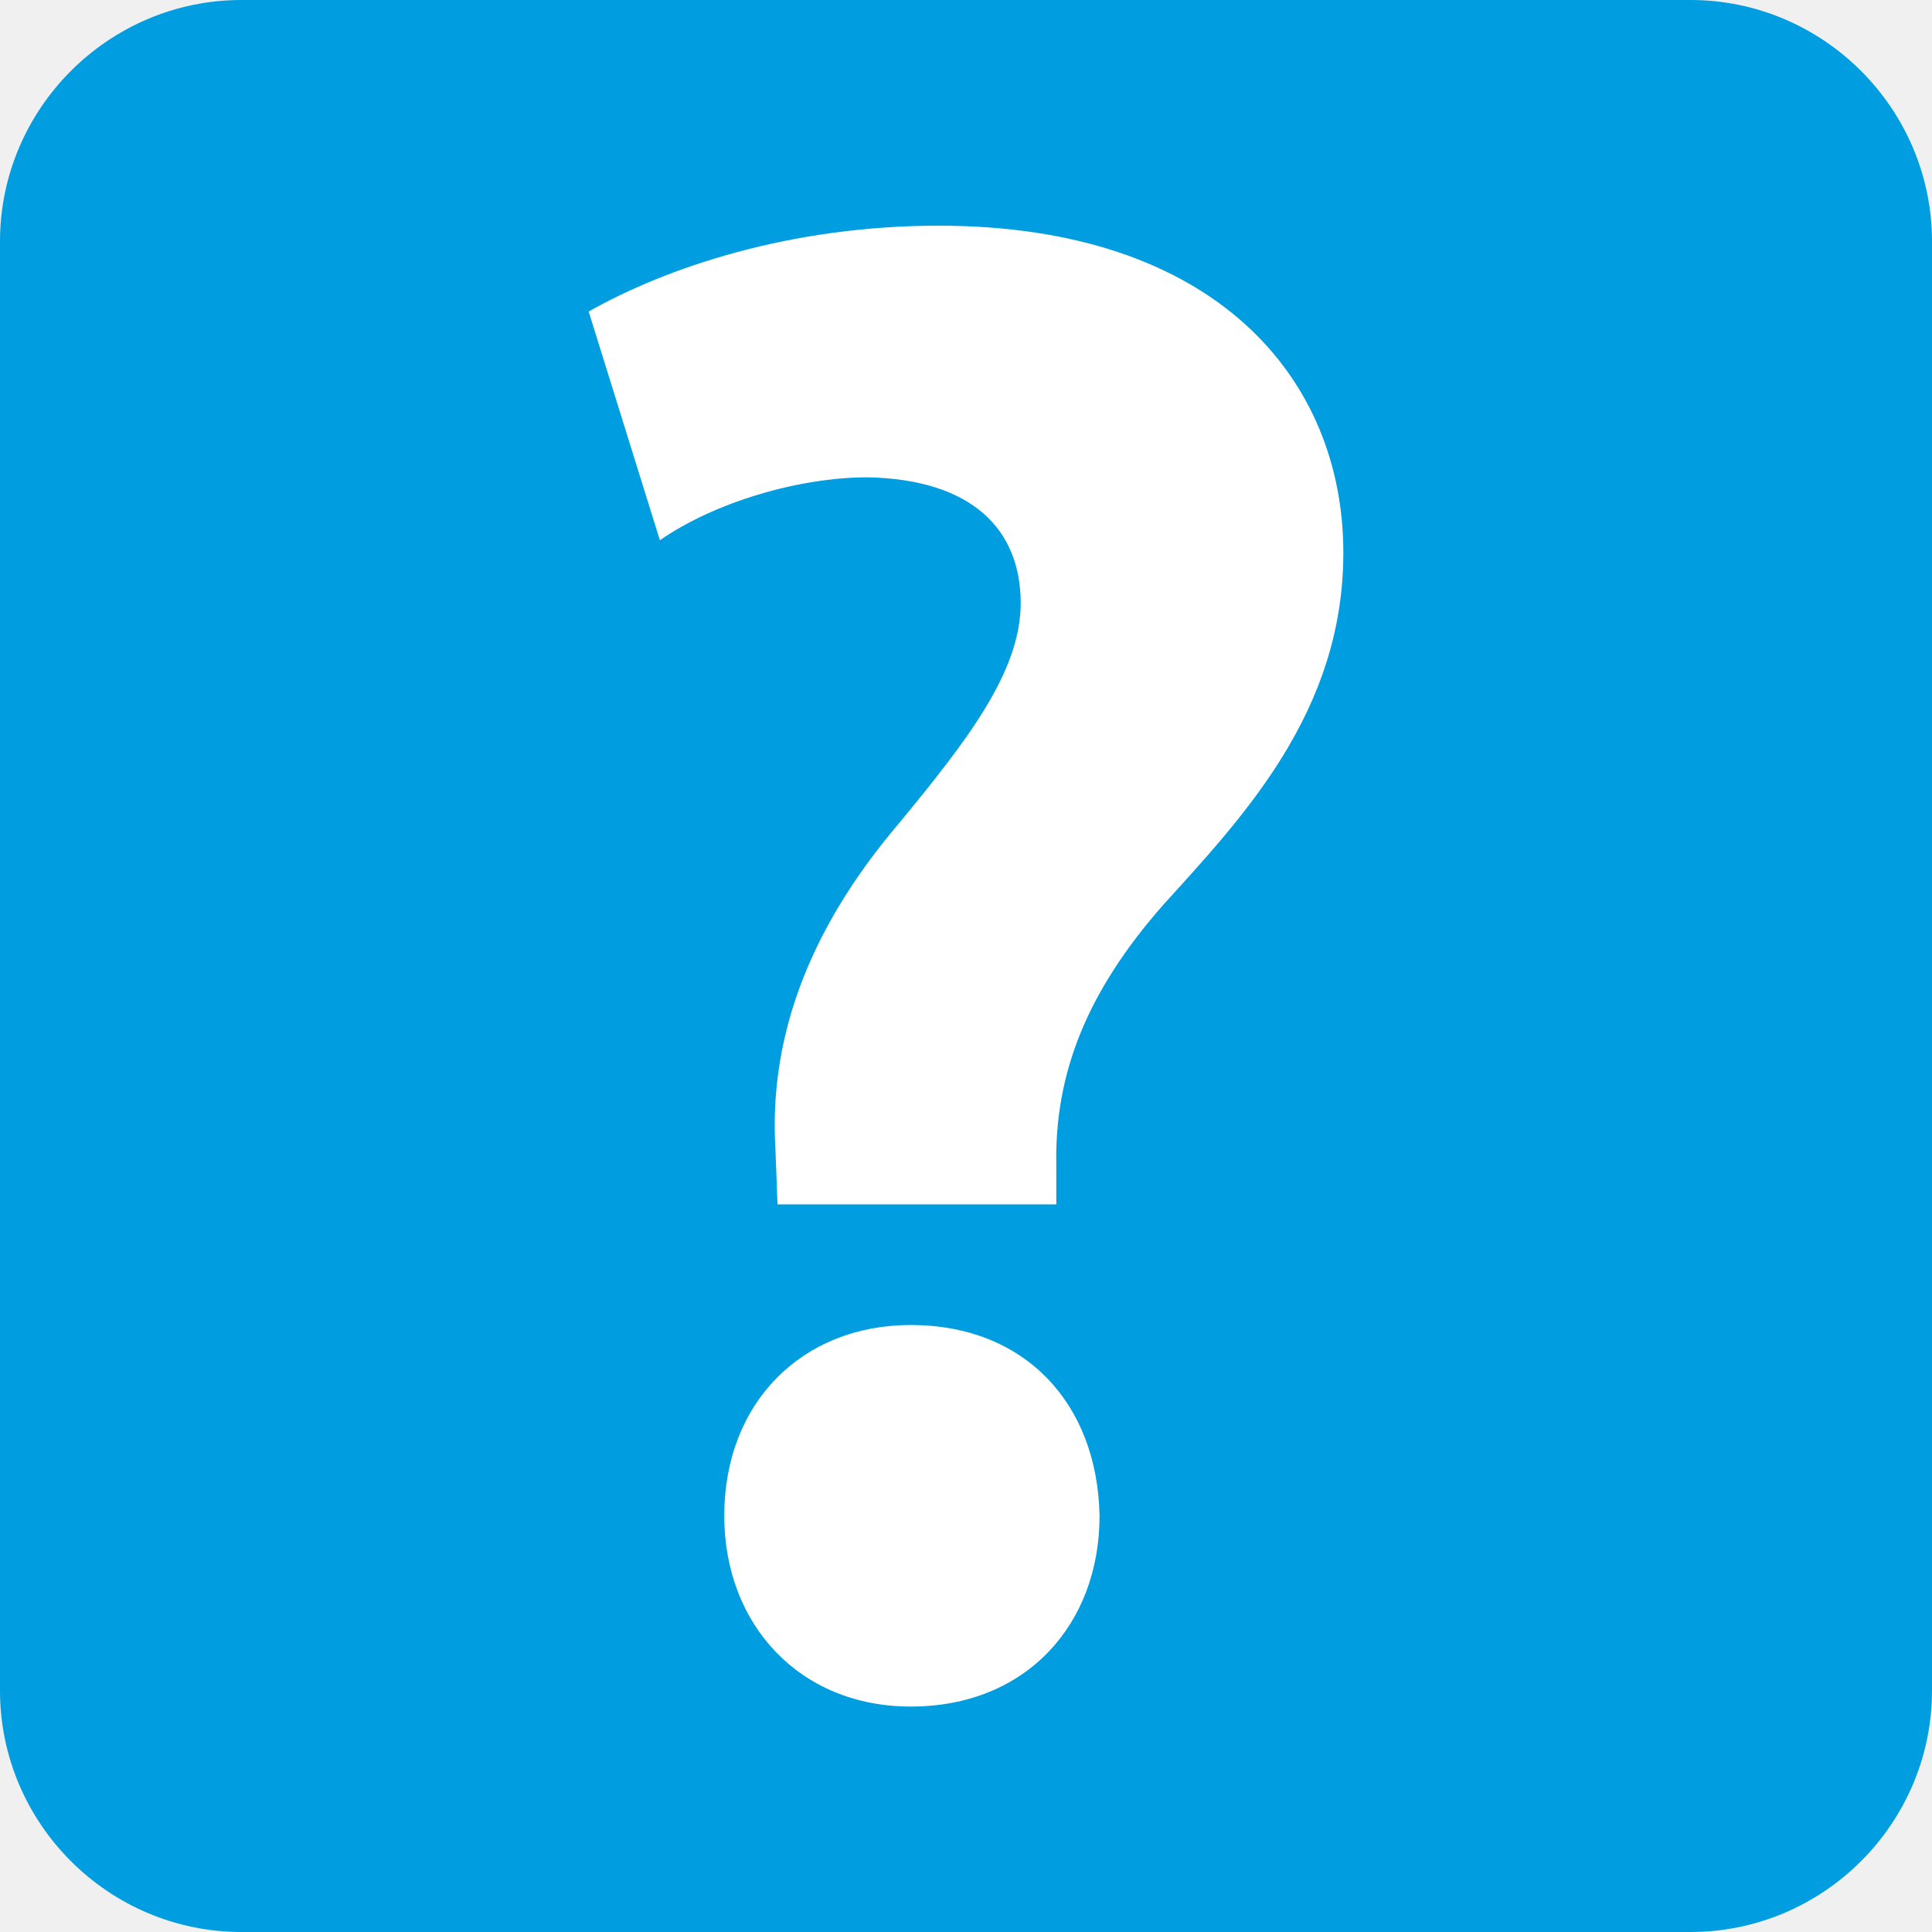
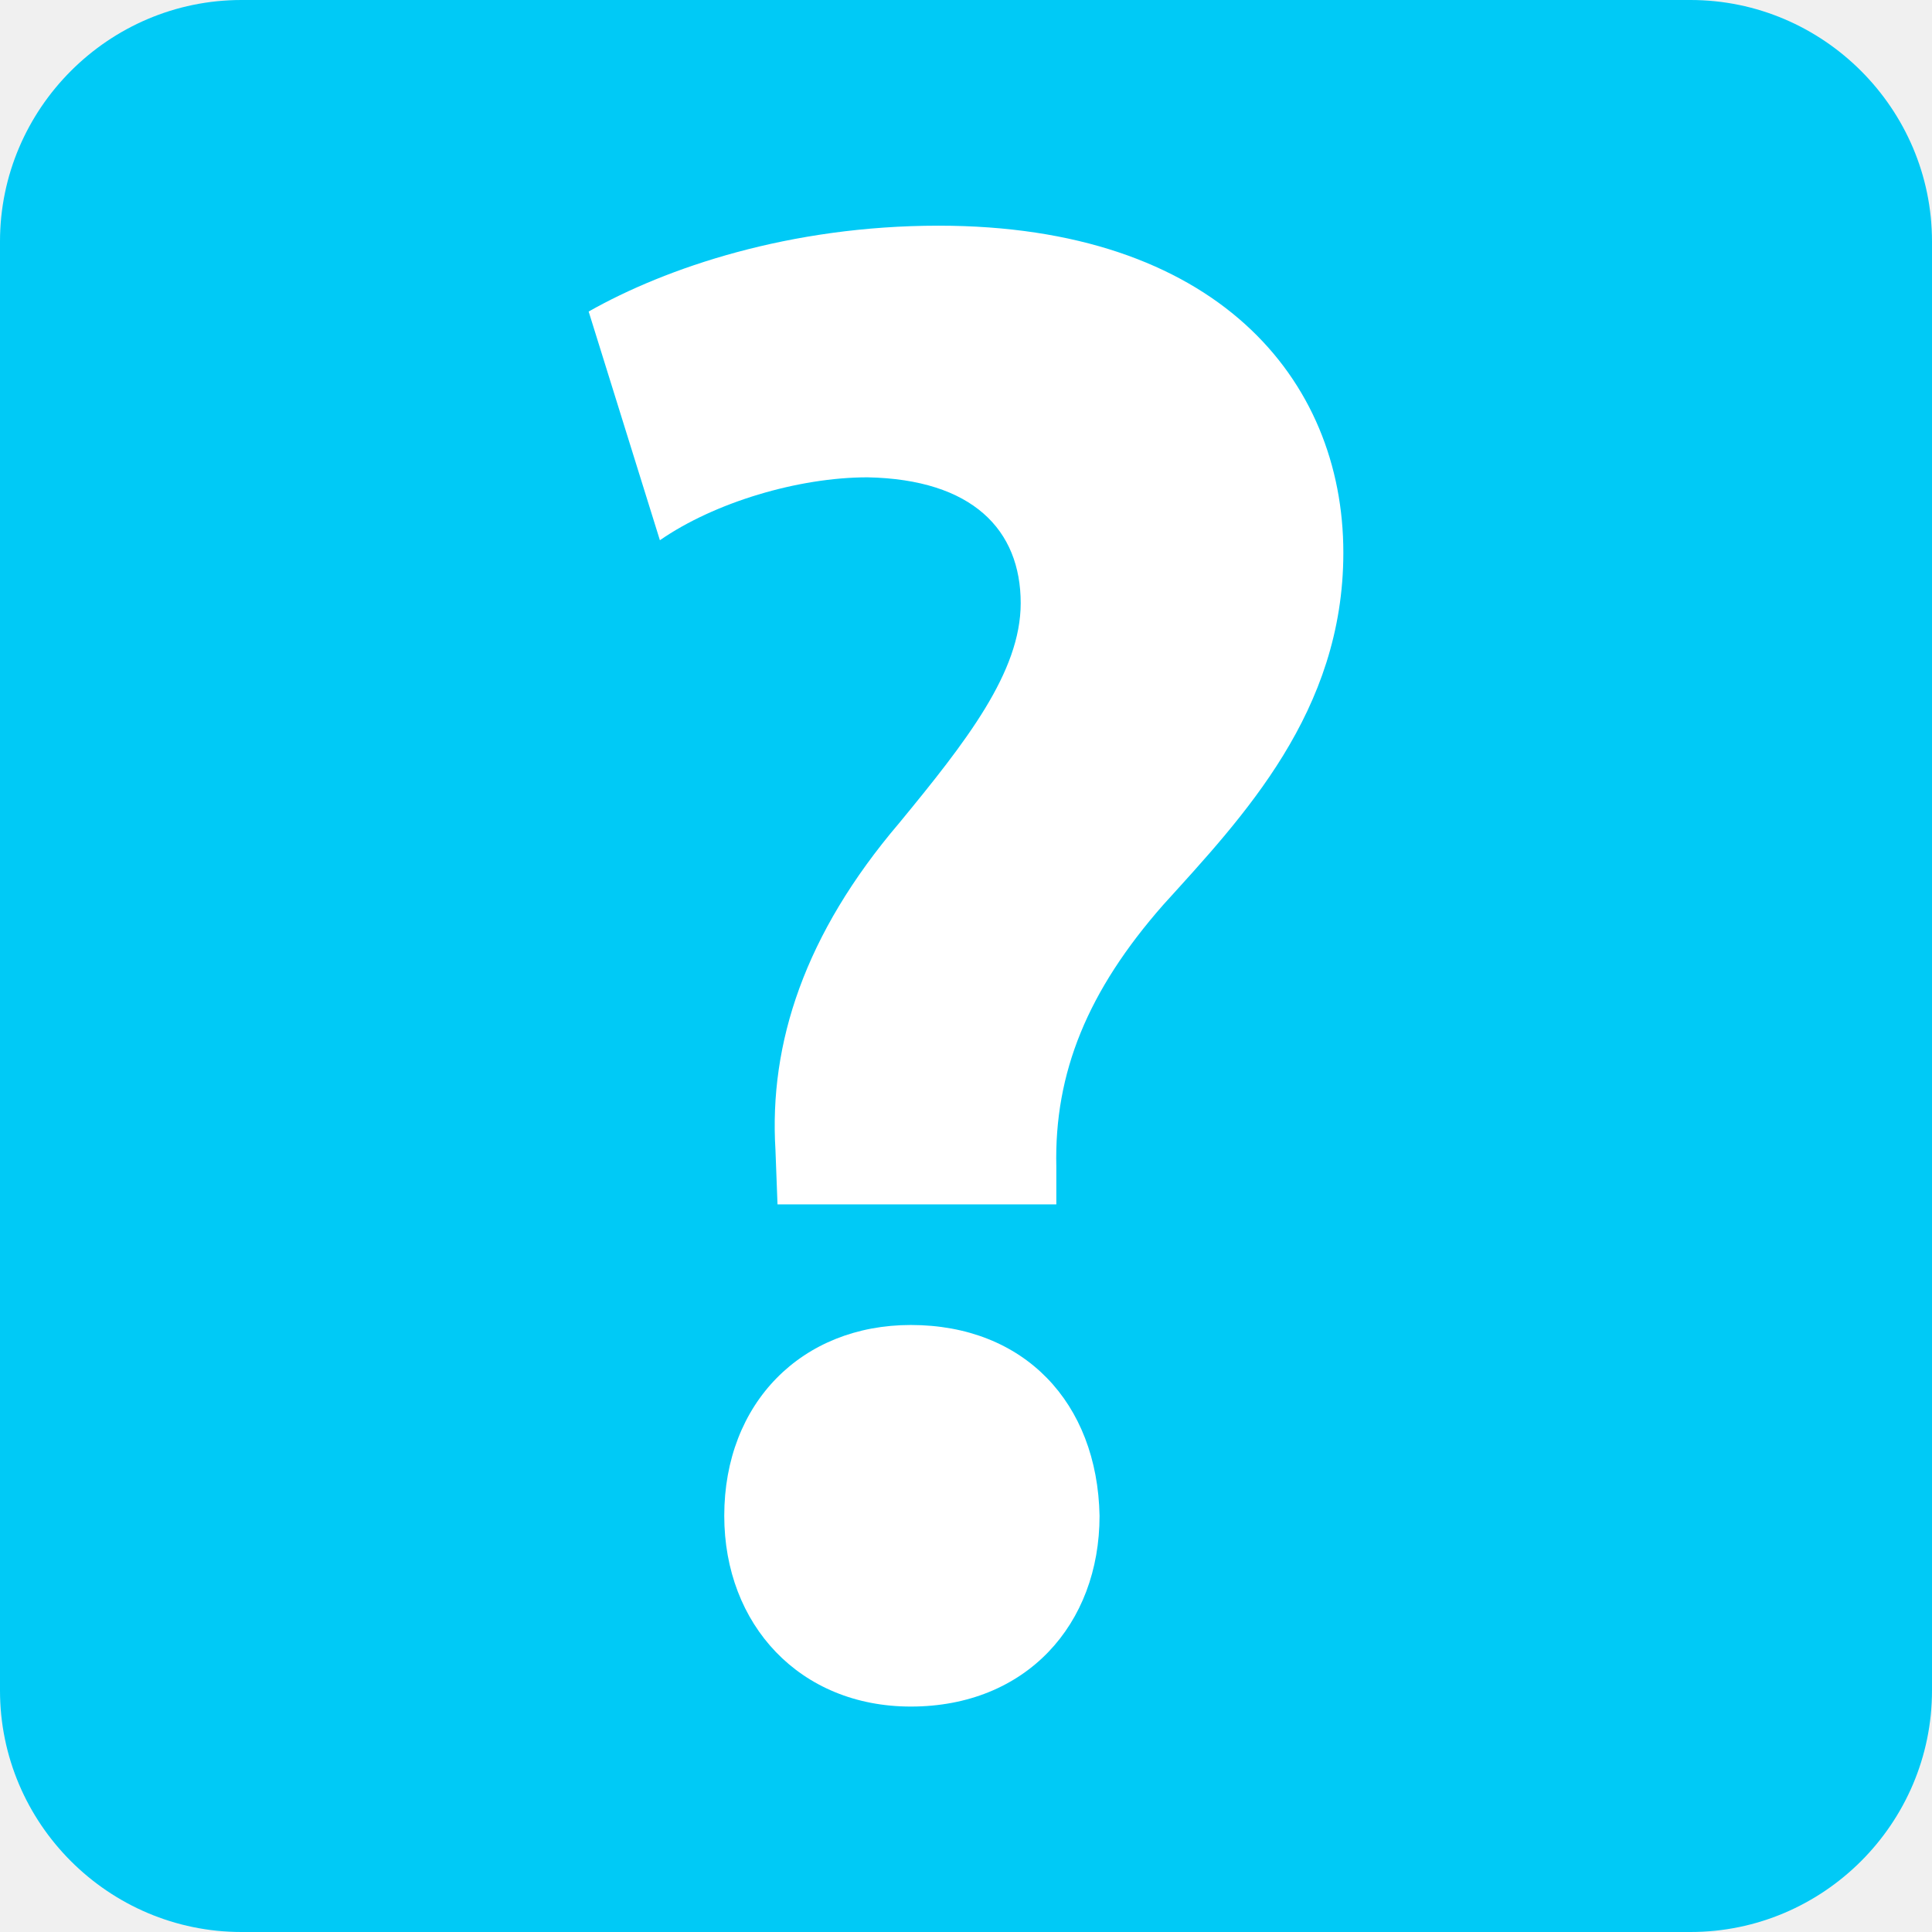
<svg xmlns="http://www.w3.org/2000/svg" version="1.1" id="Vrstva_1" x="0px" y="0px" width="16px" height="16px" viewBox="0 0 16 16" enable-background="new 0 0 16 16" xml:space="preserve">
-   <g>
-     <path fill="#009EE0" d="M16,14c0,1.102-0.9,2-2,2H2c-1.101,0-2-0.898-2-2V2c0-1.1,0.899-2,2-2h12c1.1,0,2,0.9,2,2V14z" />
-     <path fill="#FFFFFF" d="M7.543,14.133c0.955,0,1.563-0.68,1.563-1.58c-0.018-0.938-0.625-1.58-1.563-1.58   c-0.902,0-1.545,0.644-1.545,1.58C5.998,13.455,6.623,14.133,7.543,14.133z" />
-     <path fill="#FFFFFF" d="M8.748,9.977V9.662C8.73,8.883,9.008,8.205,9.633,7.494c0.66-0.729,1.492-1.598,1.492-2.917   c0-1.441-1.059-2.708-3.352-2.708c-1.232,0-2.257,0.348-2.898,0.711l0.59,1.894c0.451-0.313,1.146-0.521,1.72-0.521   C8.053,3.97,8.453,4.387,8.453,4.995c0,0.571-0.45,1.145-1.007,1.822C6.663,7.736,6.368,8.641,6.422,9.523l0.017,0.451h2.309V9.977   z" />
-   </g>
+   <path fill="#00CAF6" d="M16,14c0,1.102-0.9,2-2,2H2c-1.101,0-2-0.898-2-2V2c0-1.1,0.899-2,2-2h12c1.1,0,2,0.9,2,2V14z" />
+   <path fill="#FFFFFF" d="M7.543,14.133c0.955,0,1.563-0.68,1.563-1.58c-0.018-0.938-0.625-1.58-1.563-1.58  c-0.902,0-1.545,0.645-1.545,1.58C5.998,13.455,6.623,14.133,7.543,14.133z" />
+   <path fill="#FFFFFF" d="M8.748,9.977V9.662C8.73,8.883,9.008,8.205,9.633,7.494c0.66-0.729,1.492-1.598,1.492-2.917  c0-1.441-1.059-2.708-3.352-2.708c-1.232,0-2.257,0.348-2.898,0.711l0.59,1.894c0.451-0.313,1.146-0.521,1.72-0.521  C8.053,3.97,8.453,4.387,8.453,4.995c0,0.571-0.45,1.145-1.007,1.822C6.663,7.736,6.368,8.641,6.422,9.523l0.017,0.451h2.309V9.977z  " />
</svg>
